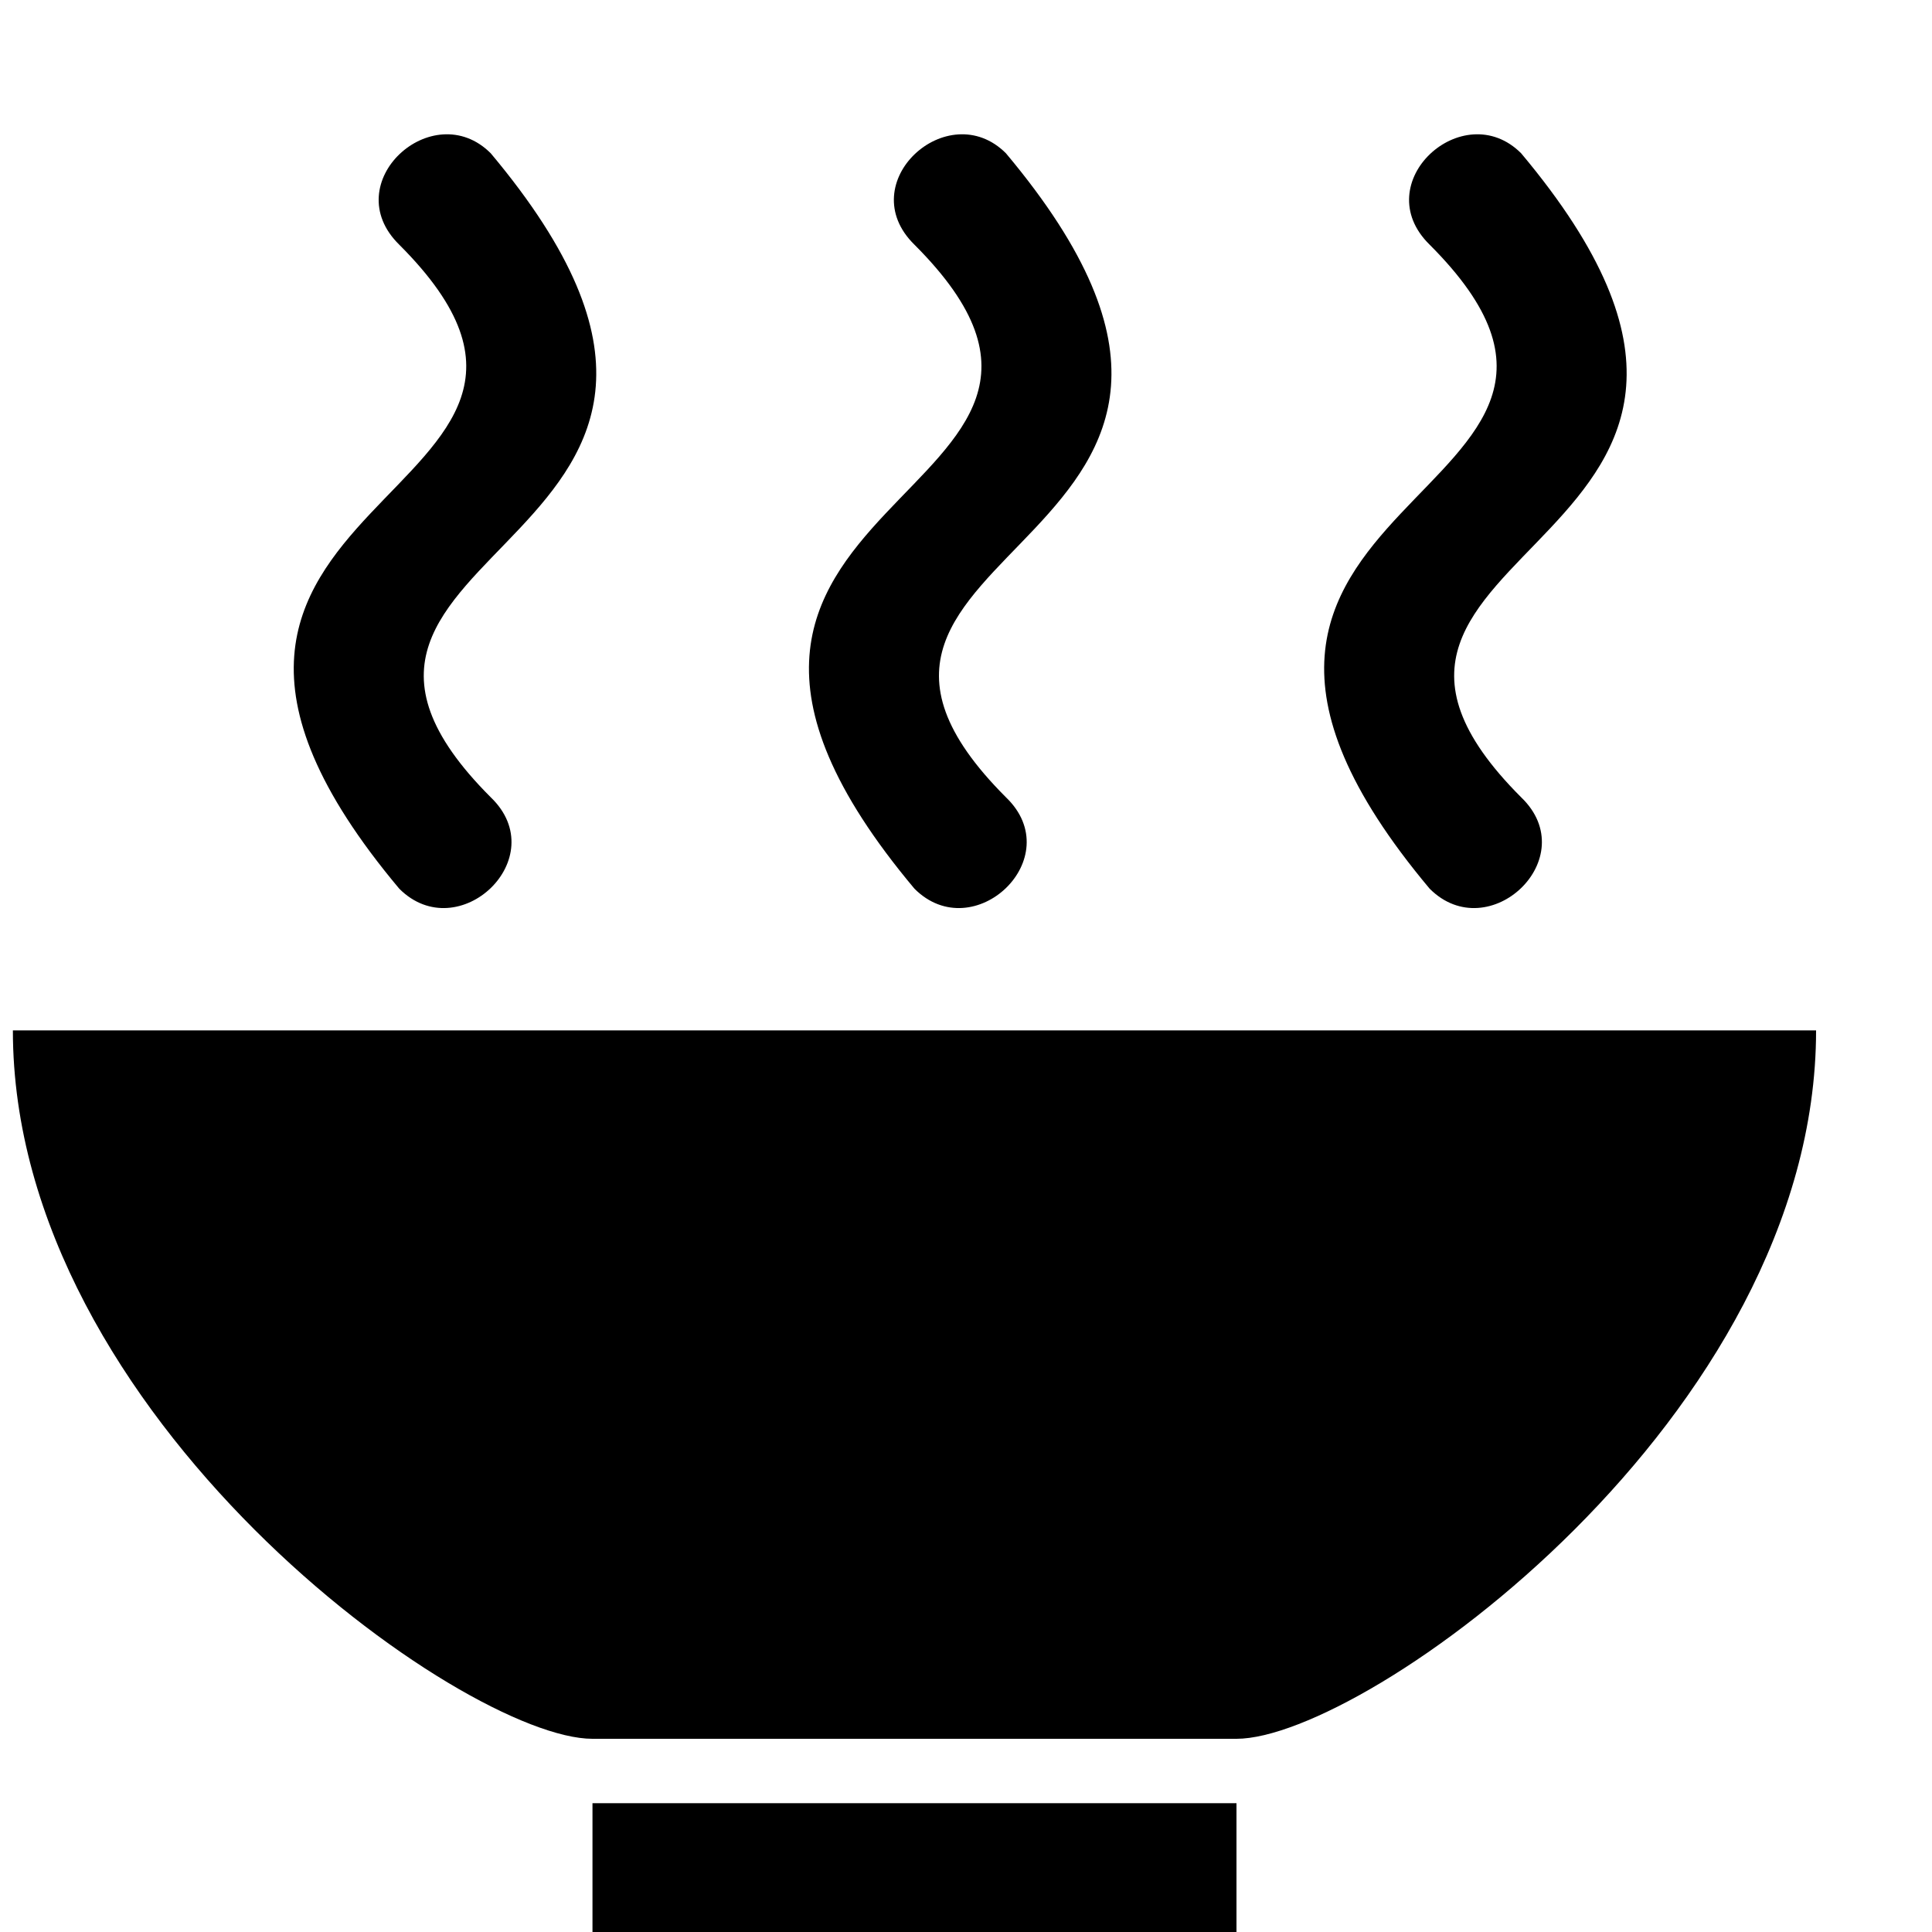
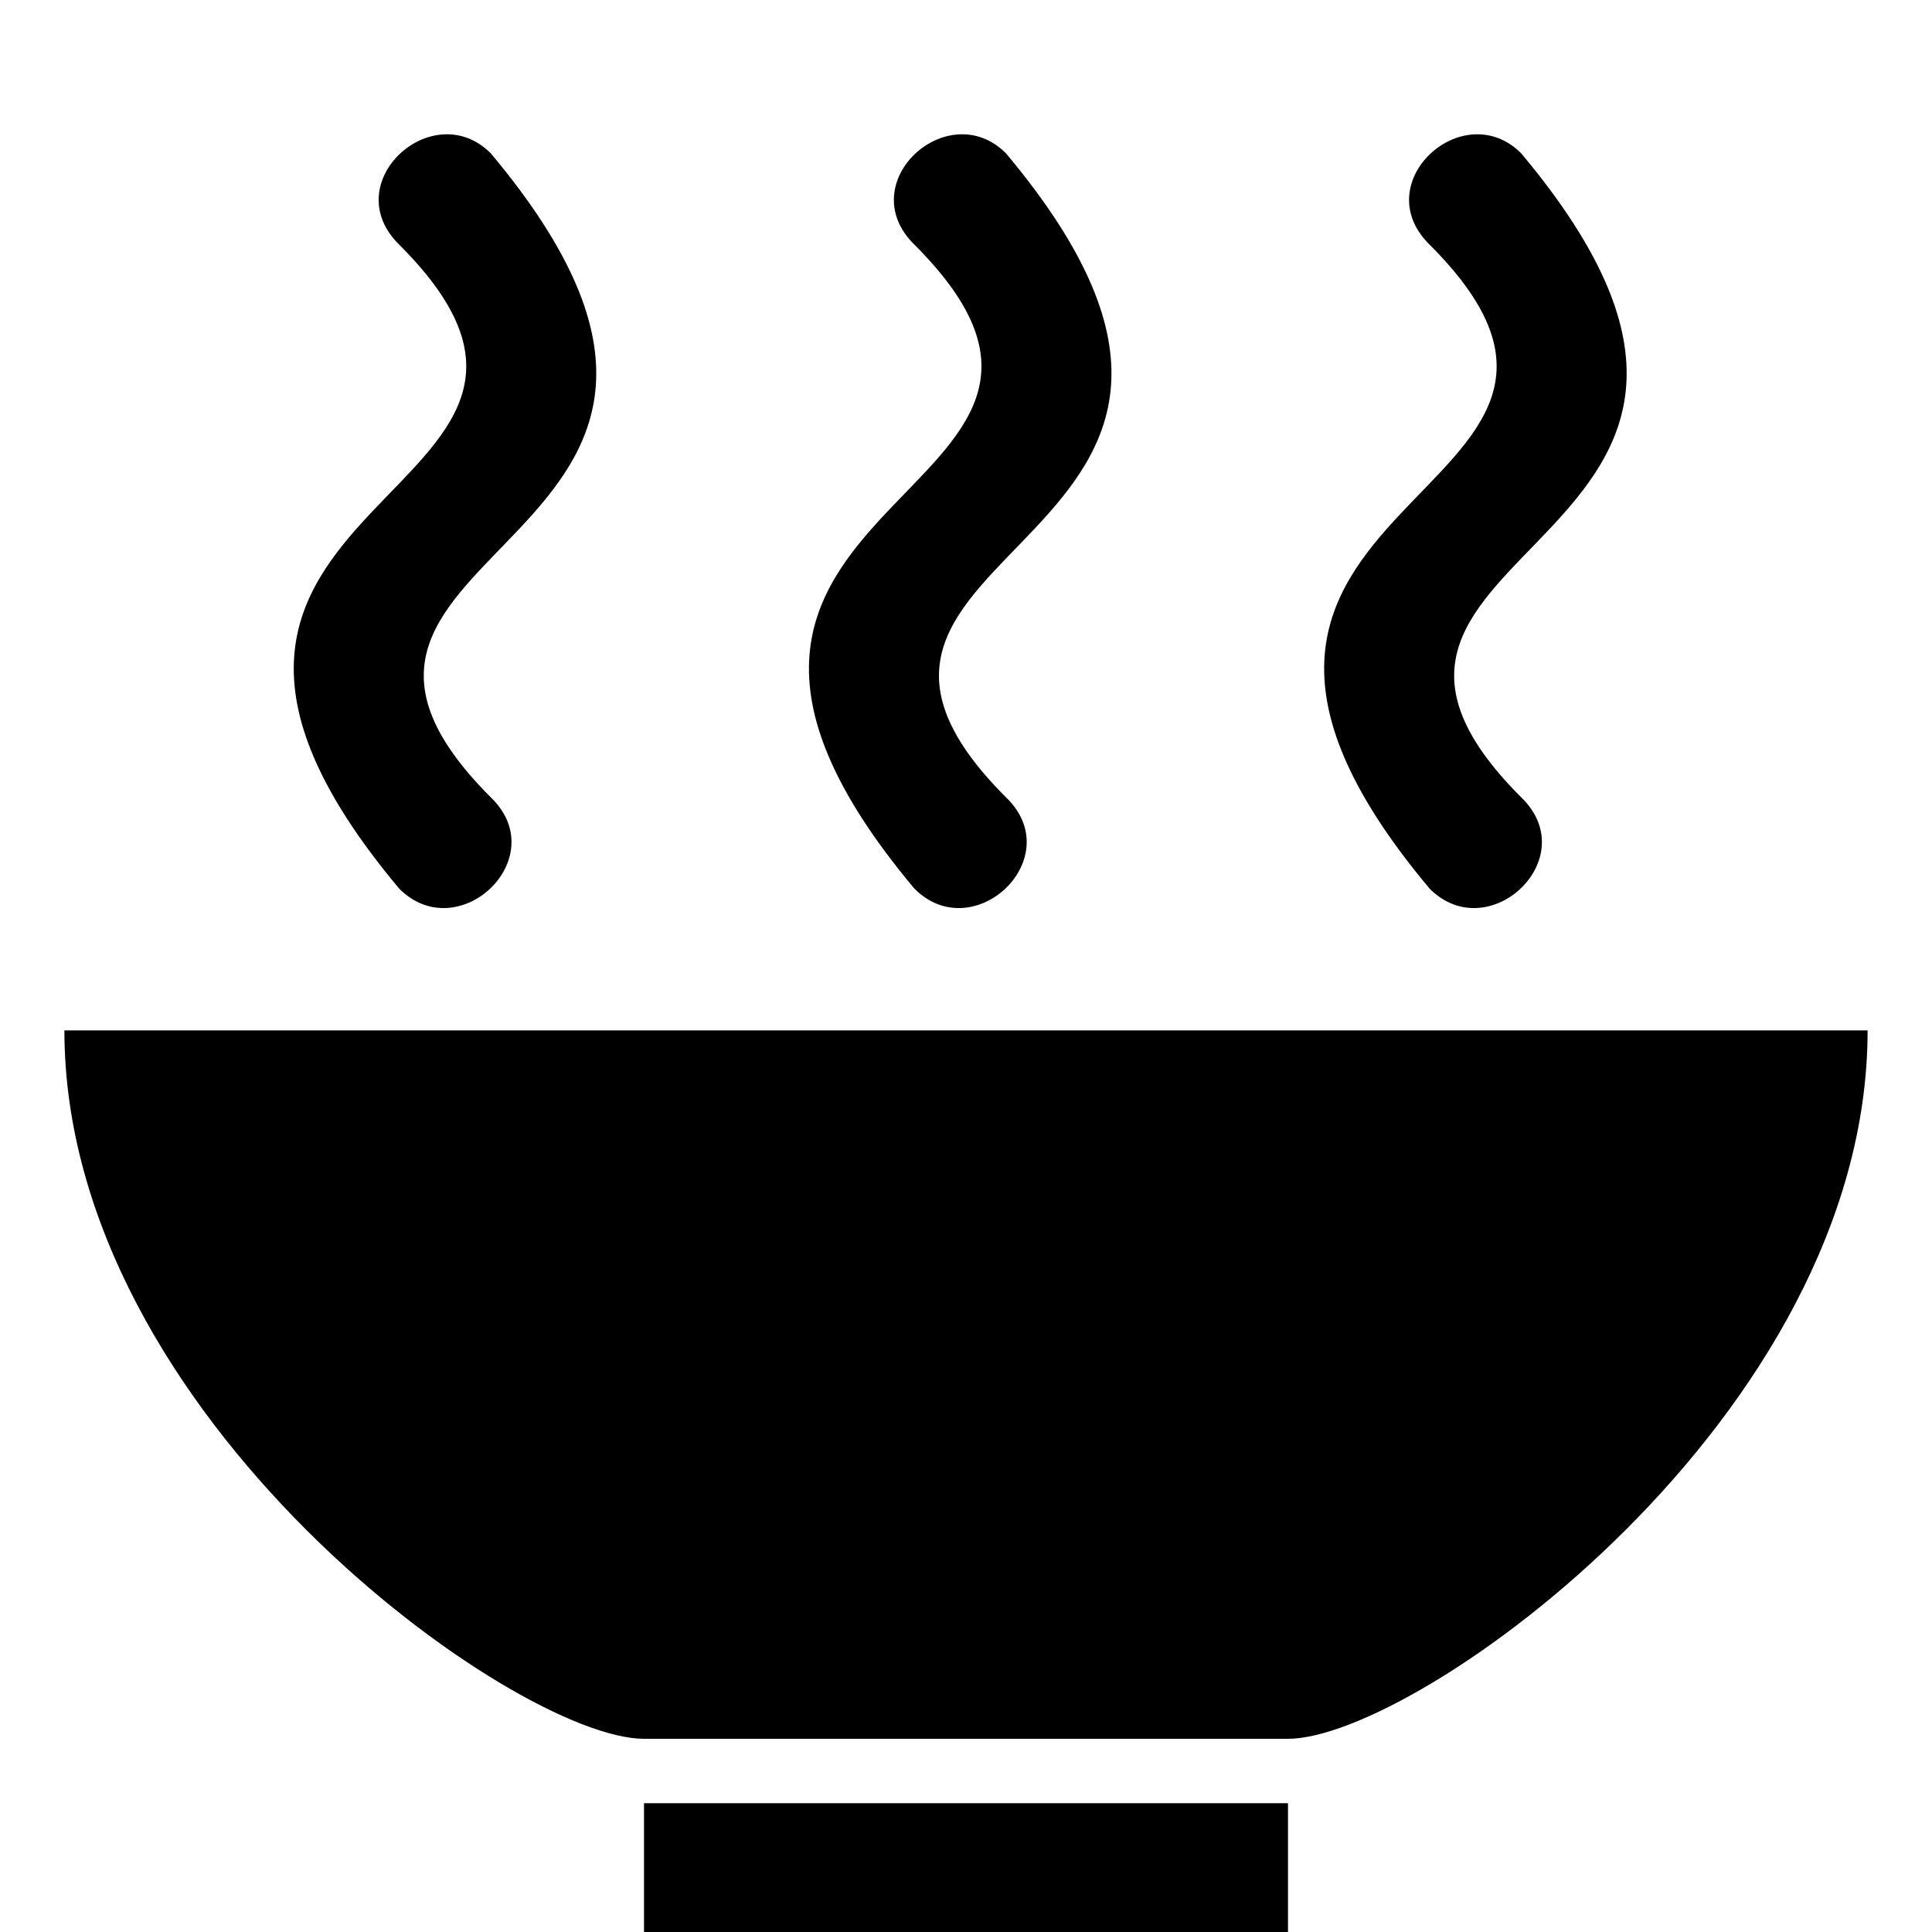
<svg xmlns="http://www.w3.org/2000/svg" viewBox="0 0 15 15">
-   <path d="m3.1 1.9c2 2-2.6 1.9 0 5 0.46 0.46 1.2-0.24 0.71-0.71-2-2 2.6-1.9 0-5-0.45-0.45-1.2 0.23-0.71 0.71zm4 0c2 2-2.6 1.9 0 5 0.46 0.46 1.2-0.24 0.71-0.71-2-2 2.6-1.9 0-5-0.45-0.45-1.2 0.23-0.71 0.71zm4 0c2 2-2.6 1.9 0 5 0.46 0.46 1.2-0.24 0.71-0.71-2-2 2.6-1.9 0-5-0.45-0.45-1.2 0.23-0.71 0.71zm-11 6.1c0 3 3.5 5.5 4.5 5.5h5c1 0 4.5-2.5 4.5-5.5zm4.5 6v1h5v-1z" />
+   <path d="m3.1 1.9c2 2-2.6 1.9 0 5 0.46 0.46 1.2-0.24 0.71-0.71-2-2 2.6-1.9 0-5-0.45-0.45-1.2 0.23-0.71 0.71zm4 0c2 2-2.6 1.9 0 5 0.46 0.46 1.2-0.24 0.71-0.71-2-2 2.6-1.9 0-5-0.45-0.45-1.2 0.23-0.71 0.71zm4 0c2 2-2.6 1.9 0 5 0.46 0.46 1.2-0.24 0.71-0.71-2-2 2.6-1.9 0-5-0.45-0.45-1.2 0.23-0.71 0.71zm-10.6 6.1c0 3 3.5 5.5 4.5 5.5h5c1 0 4.5-2.5 4.5-5.5zm4.5 6v1h5v-1z" />
</svg>
